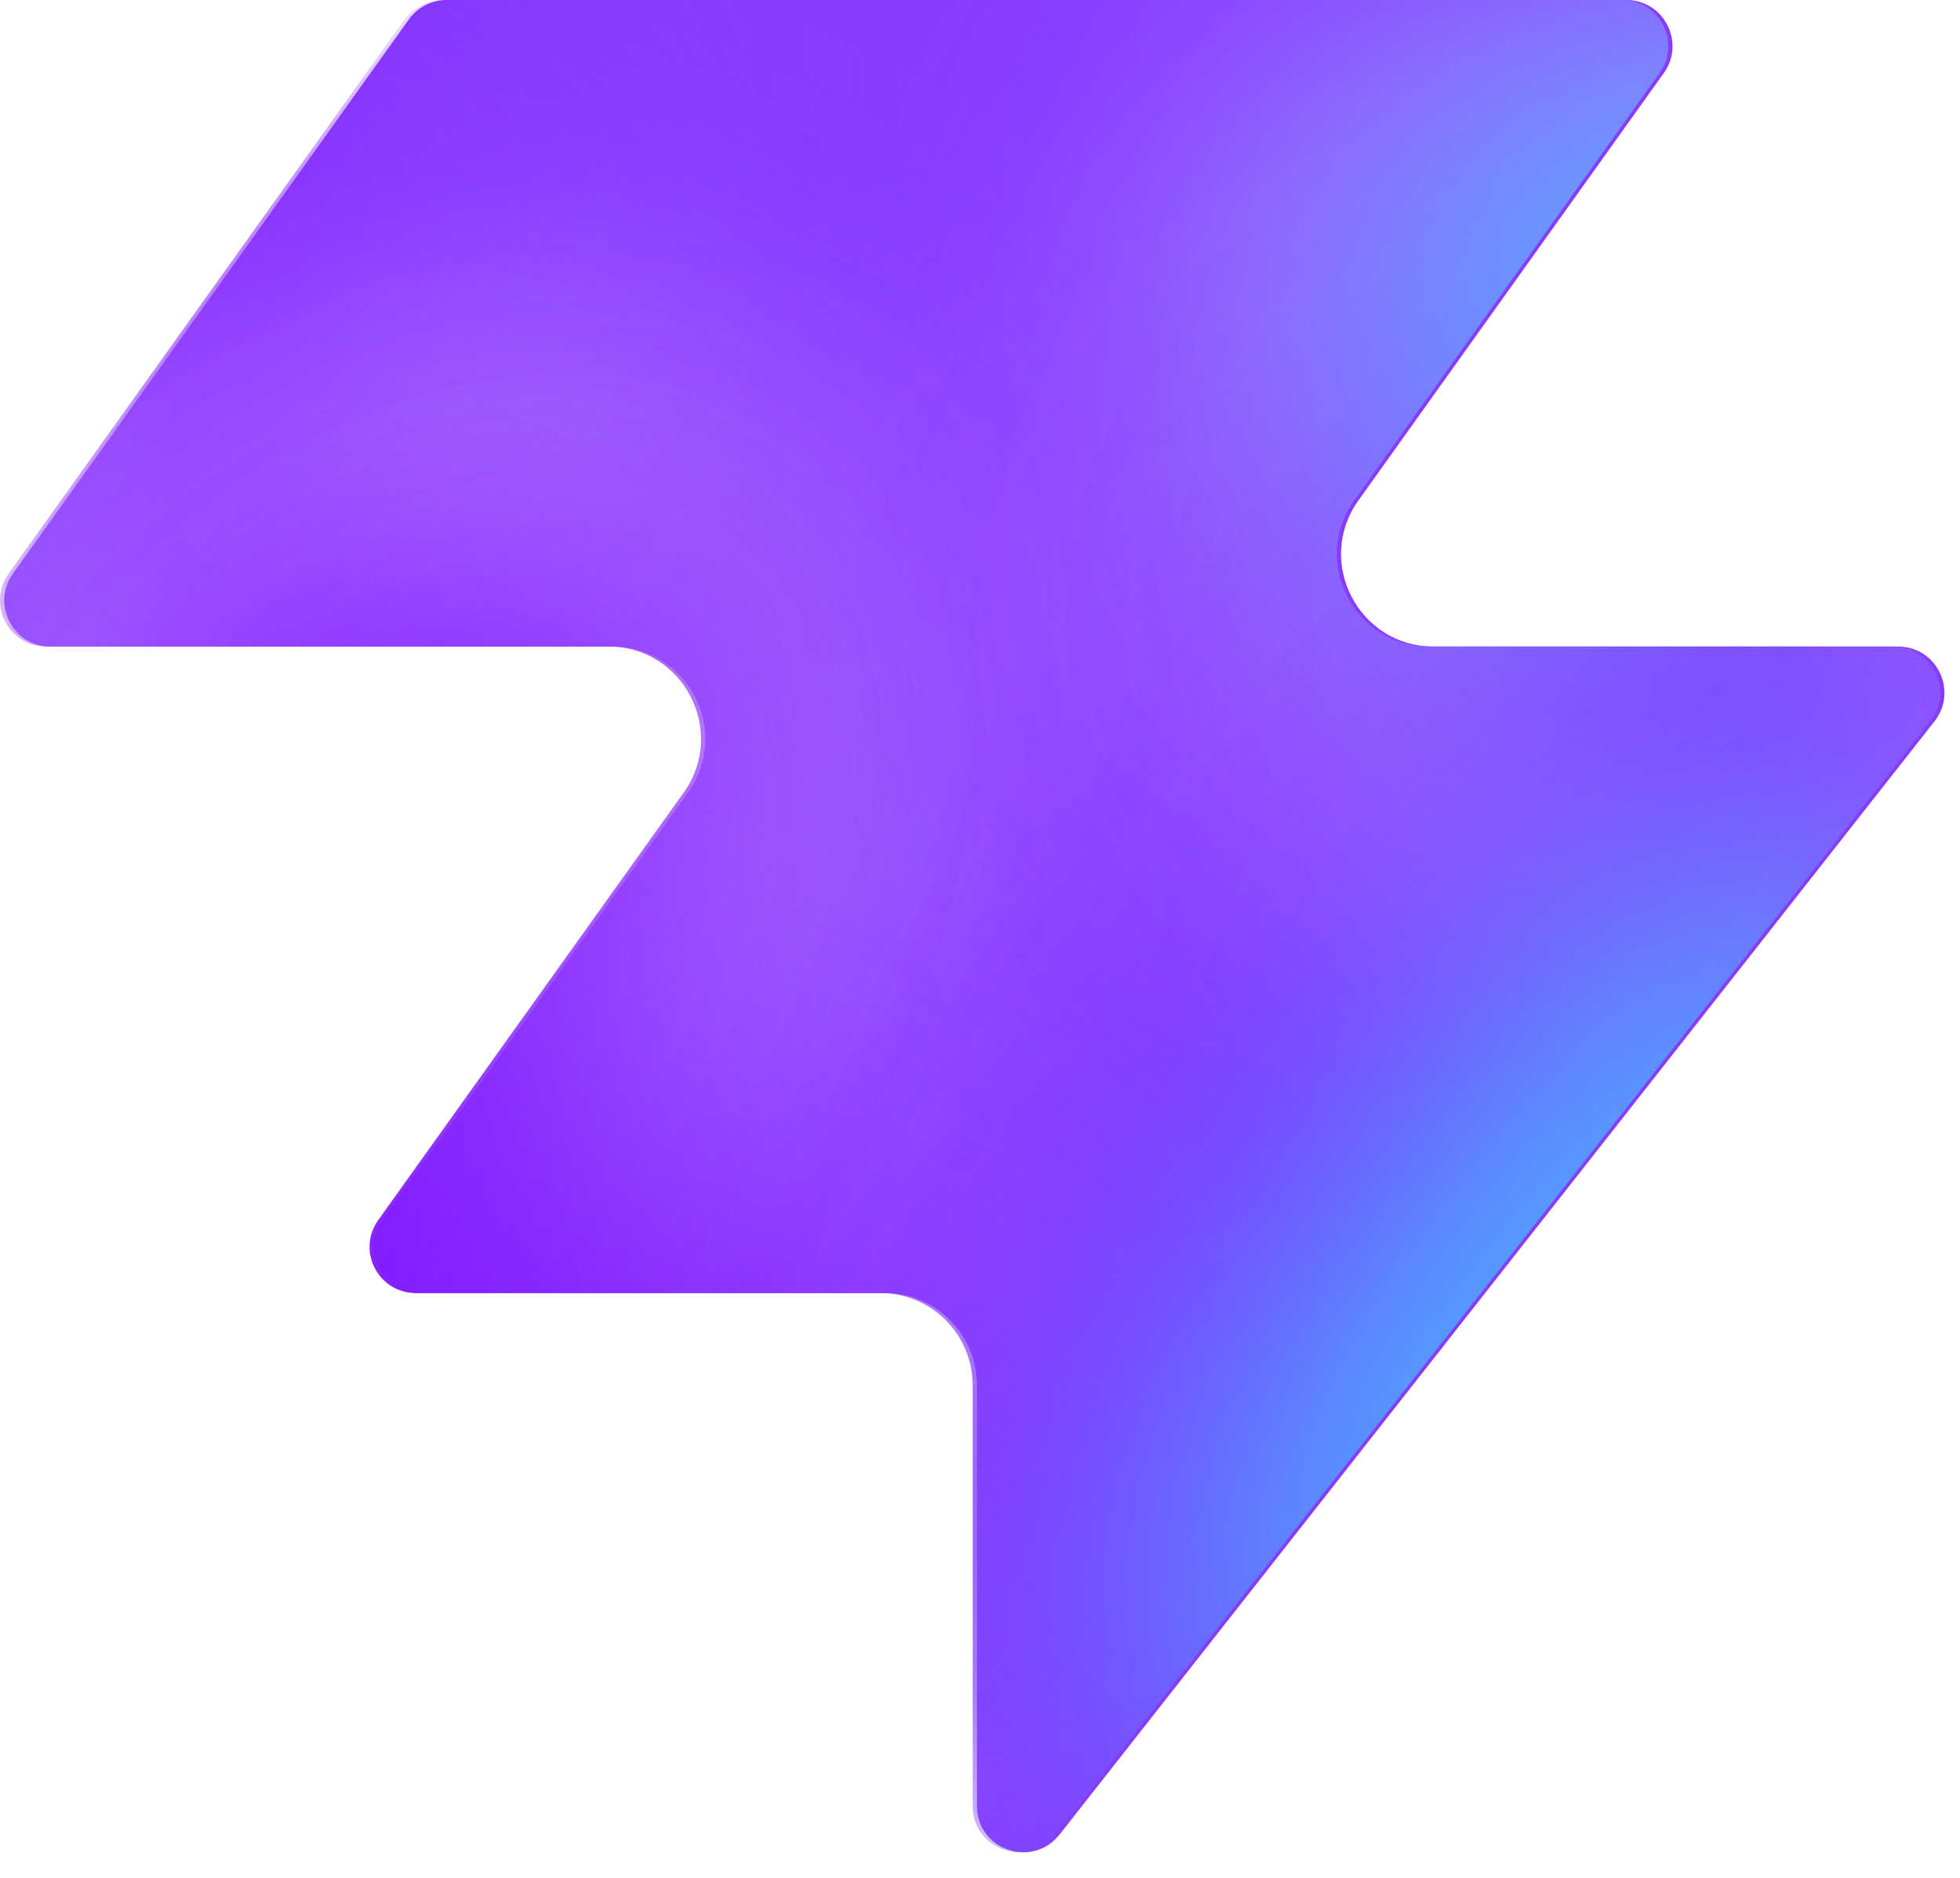
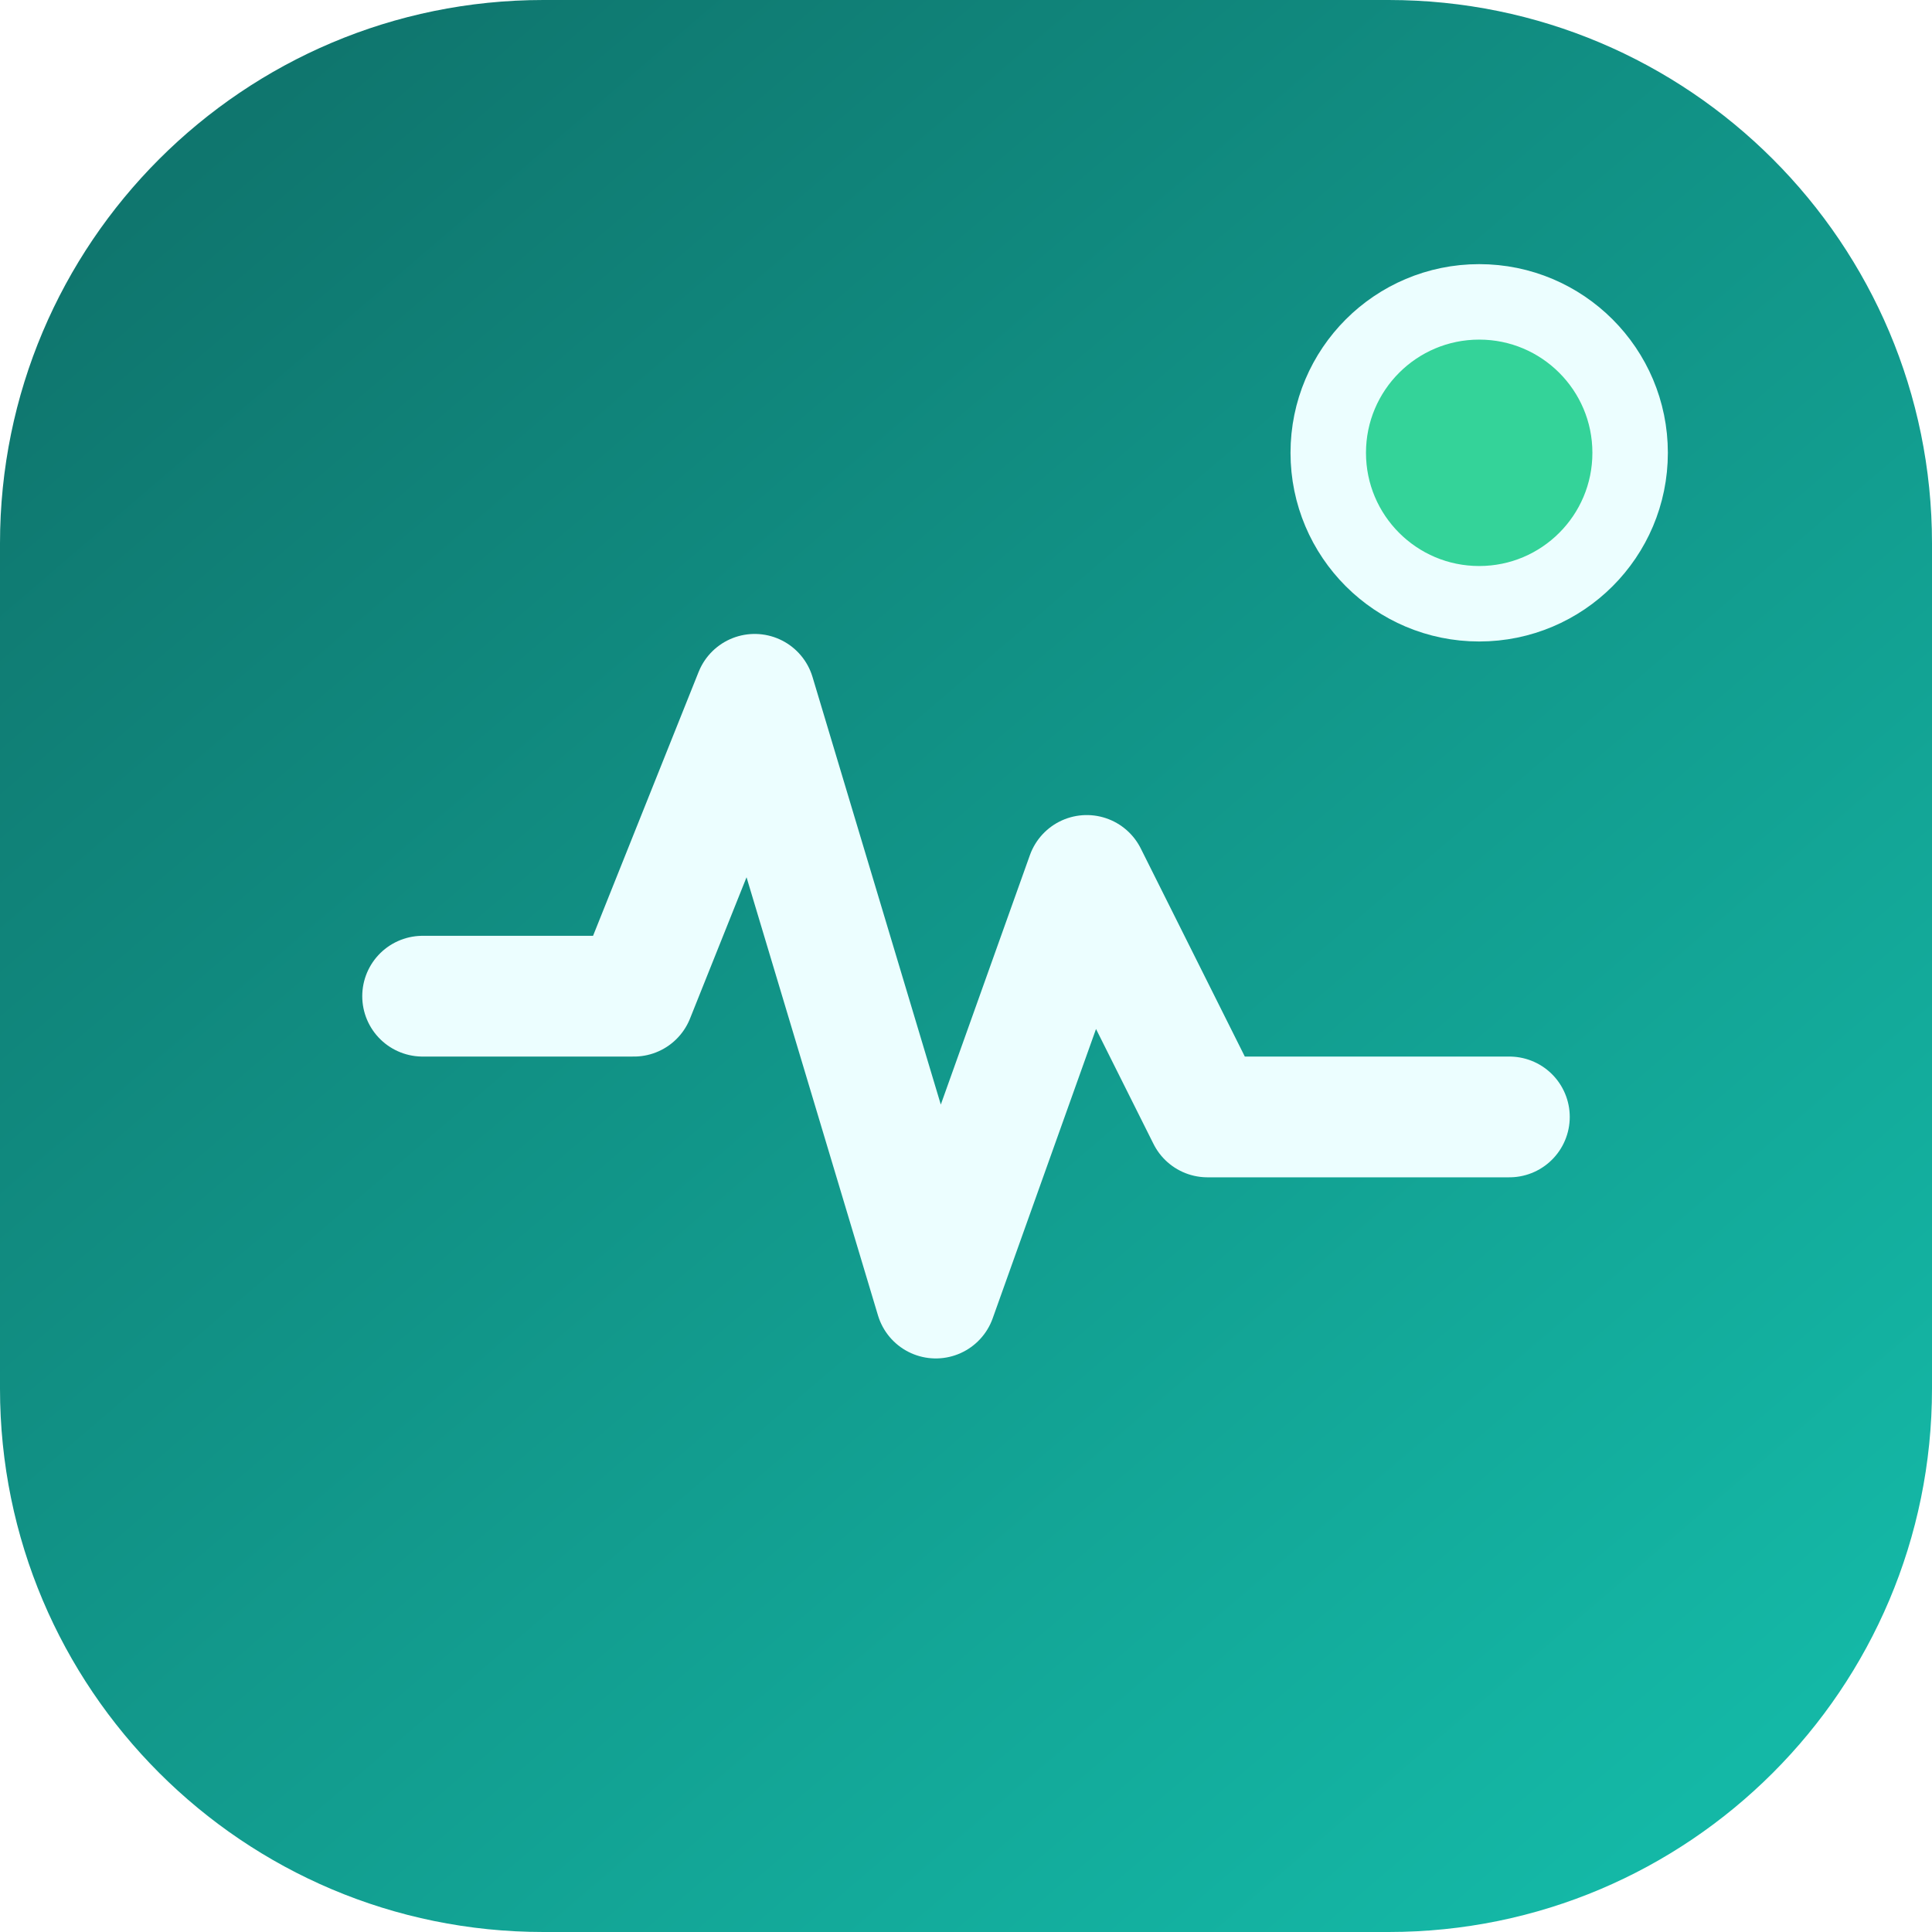
- <svg xmlns="http://www.w3.org/2000/svg" width="48" height="46" fill="none" viewBox="0 0 48 46">
-   <path fill="#863bff" d="M25.946 44.938c-.664.845-2.021.375-2.021-.698V33.937a2.26 2.26 0 0 0-2.262-2.262H10.287c-.92 0-1.456-1.04-.92-1.788l7.48-10.471c1.07-1.497 0-3.578-1.842-3.578H1.237c-.92 0-1.456-1.04-.92-1.788L10.013.474c.214-.297.556-.474.92-.474h28.894c.92 0 1.456 1.04.92 1.788l-7.48 10.471c-1.07 1.498 0 3.579 1.842 3.579h11.377c.943 0 1.473 1.088.89 1.83L25.947 44.94z" style="fill:#863bff;fill:color(display-p3 .525 .23 1);fill-opacity:1" />
-   <mask id="a" width="48" height="46" x="0" y="0" maskUnits="userSpaceOnUse" style="mask-type:alpha">
-     <path fill="#000" d="M25.842 44.938c-.664.844-2.021.375-2.021-.698V33.937a2.26 2.26 0 0 0-2.262-2.262H10.183c-.92 0-1.456-1.04-.92-1.788l7.48-10.471c1.07-1.498 0-3.579-1.842-3.579H1.133c-.92 0-1.456-1.04-.92-1.787L9.91.473c.214-.297.556-.474.92-.474h28.894c.92 0 1.456 1.04.92 1.788l-7.48 10.471c-1.07 1.498 0 3.578 1.842 3.578h11.377c.943 0 1.473 1.088.89 1.832L25.843 44.94z" style="fill:#000;fill-opacity:1" />
-   </mask>
-   <g mask="url(#a)">
-     <g filter="url(#b)">
-       <ellipse cx="5.508" cy="14.704" fill="#ede6ff" rx="5.508" ry="14.704" style="fill:#ede6ff;fill:color(display-p3 .927 .903 1);fill-opacity:1" transform="matrix(.00324 1 1 -.00324 -4.47 31.516)" />
-     </g>
-     <g filter="url(#c)">
-       <ellipse cx="10.399" cy="29.851" fill="#ede6ff" rx="10.399" ry="29.851" style="fill:#ede6ff;fill:color(display-p3 .927 .903 1);fill-opacity:1" transform="matrix(.00324 1 1 -.00324 -39.328 7.883)" />
-     </g>
-     <g filter="url(#d)">
-       <ellipse cx="5.508" cy="30.487" fill="#7e14ff" rx="5.508" ry="30.487" style="fill:#7e14ff;fill:color(display-p3 .492 .077 1);fill-opacity:1" transform="rotate(89.814 -25.913 -14.639)scale(1 -1)" />
-     </g>
-     <g filter="url(#e)">
-       <ellipse cx="5.508" cy="30.599" fill="#7e14ff" rx="5.508" ry="30.599" style="fill:#7e14ff;fill:color(display-p3 .492 .077 1);fill-opacity:1" transform="rotate(89.814 -32.644 -3.334)scale(1 -1)" />
-     </g>
-     <g filter="url(#f)">
-       <ellipse cx="5.508" cy="30.599" fill="#7e14ff" rx="5.508" ry="30.599" style="fill:#7e14ff;fill:color(display-p3 .492 .077 1);fill-opacity:1" transform="matrix(.00324 1 1 -.00324 -34.34 30.47)" />
-     </g>
-     <g filter="url(#g)">
-       <ellipse cx="14.072" cy="22.078" fill="#ede6ff" rx="14.072" ry="22.078" style="fill:#ede6ff;fill:color(display-p3 .927 .903 1);fill-opacity:1" transform="rotate(93.35 24.506 48.493)scale(-1 1)" />
-     </g>
-     <g filter="url(#h)">
-       <ellipse cx="3.47" cy="21.501" fill="#7e14ff" rx="3.47" ry="21.501" style="fill:#7e14ff;fill:color(display-p3 .492 .077 1);fill-opacity:1" transform="rotate(89.009 28.708 47.59)scale(-1 1)" />
-     </g>
-     <g filter="url(#i)">
-       <ellipse cx="3.47" cy="21.501" fill="#7e14ff" rx="3.47" ry="21.501" style="fill:#7e14ff;fill:color(display-p3 .492 .077 1);fill-opacity:1" transform="rotate(89.009 28.708 47.59)scale(-1 1)" />
-     </g>
-     <g filter="url(#j)">
-       <ellipse cx=".387" cy="8.972" fill="#7e14ff" rx="4.407" ry="29.108" style="fill:#7e14ff;fill:color(display-p3 .492 .077 1);fill-opacity:1" transform="rotate(39.51 .387 8.972)" />
-     </g>
-     <g filter="url(#k)">
-       <ellipse cx="47.523" cy="-6.092" fill="#7e14ff" rx="4.407" ry="29.108" style="fill:#7e14ff;fill:color(display-p3 .492 .077 1);fill-opacity:1" transform="rotate(37.892 47.523 -6.092)" />
-     </g>
-     <g filter="url(#l)">
-       <ellipse cx="41.412" cy="6.333" fill="#47bfff" rx="5.971" ry="9.665" style="fill:#47bfff;fill:color(display-p3 .28 .748 1);fill-opacity:1" transform="rotate(37.892 41.412 6.333)" />
-     </g>
-     <g filter="url(#m)">
-       <ellipse cx="-1.879" cy="38.332" fill="#7e14ff" rx="4.407" ry="29.108" style="fill:#7e14ff;fill:color(display-p3 .492 .077 1);fill-opacity:1" transform="rotate(37.892 -1.88 38.332)" />
-     </g>
-     <g filter="url(#n)">
-       <ellipse cx="-1.879" cy="38.332" fill="#7e14ff" rx="4.407" ry="29.108" style="fill:#7e14ff;fill:color(display-p3 .492 .077 1);fill-opacity:1" transform="rotate(37.892 -1.88 38.332)" />
-     </g>
-     <g filter="url(#o)">
-       <ellipse cx="35.651" cy="29.907" fill="#7e14ff" rx="4.407" ry="29.108" style="fill:#7e14ff;fill:color(display-p3 .492 .077 1);fill-opacity:1" transform="rotate(37.892 35.651 29.907)" />
-     </g>
-     <g filter="url(#p)">
-       <ellipse cx="38.418" cy="32.4" fill="#47bfff" rx="5.971" ry="15.297" style="fill:#47bfff;fill:color(display-p3 .28 .748 1);fill-opacity:1" transform="rotate(37.892 38.418 32.4)" />
-     </g>
-   </g>
+ <svg xmlns="http://www.w3.org/2000/svg" viewBox="0 0 64 64">
  <defs>
-     <filter id="b" width="60.045" height="41.654" x="-19.77" y="16.149" color-interpolation-filters="sRGB" filterUnits="userSpaceOnUse">
-       <feFlood flood-opacity="0" result="BackgroundImageFix" />
-       <feBlend in="SourceGraphic" in2="BackgroundImageFix" result="shape" />
-       <feGaussianBlur result="effect1_foregroundBlur_2002_17158" stdDeviation="7.659" />
-     </filter>
-     <filter id="c" width="90.34" height="51.437" x="-54.613" y="-7.533" color-interpolation-filters="sRGB" filterUnits="userSpaceOnUse">
-       <feFlood flood-opacity="0" result="BackgroundImageFix" />
-       <feBlend in="SourceGraphic" in2="BackgroundImageFix" result="shape" />
-       <feGaussianBlur result="effect1_foregroundBlur_2002_17158" stdDeviation="7.659" />
-     </filter>
-     <filter id="d" width="79.355" height="29.4" x="-49.64" y="2.03" color-interpolation-filters="sRGB" filterUnits="userSpaceOnUse">
-       <feFlood flood-opacity="0" result="BackgroundImageFix" />
-       <feBlend in="SourceGraphic" in2="BackgroundImageFix" result="shape" />
-       <feGaussianBlur result="effect1_foregroundBlur_2002_17158" stdDeviation="4.596" />
-     </filter>
-     <filter id="e" width="79.579" height="29.4" x="-45.045" y="20.029" color-interpolation-filters="sRGB" filterUnits="userSpaceOnUse">
-       <feFlood flood-opacity="0" result="BackgroundImageFix" />
-       <feBlend in="SourceGraphic" in2="BackgroundImageFix" result="shape" />
-       <feGaussianBlur result="effect1_foregroundBlur_2002_17158" stdDeviation="4.596" />
-     </filter>
-     <filter id="f" width="79.579" height="29.4" x="-43.513" y="21.178" color-interpolation-filters="sRGB" filterUnits="userSpaceOnUse">
-       <feFlood flood-opacity="0" result="BackgroundImageFix" />
-       <feBlend in="SourceGraphic" in2="BackgroundImageFix" result="shape" />
-       <feGaussianBlur result="effect1_foregroundBlur_2002_17158" stdDeviation="4.596" />
-     </filter>
-     <filter id="g" width="74.749" height="58.852" x="15.756" y="-17.901" color-interpolation-filters="sRGB" filterUnits="userSpaceOnUse">
-       <feFlood flood-opacity="0" result="BackgroundImageFix" />
-       <feBlend in="SourceGraphic" in2="BackgroundImageFix" result="shape" />
-       <feGaussianBlur result="effect1_foregroundBlur_2002_17158" stdDeviation="7.659" />
-     </filter>
-     <filter id="h" width="61.377" height="25.362" x="23.548" y="2.284" color-interpolation-filters="sRGB" filterUnits="userSpaceOnUse">
-       <feFlood flood-opacity="0" result="BackgroundImageFix" />
-       <feBlend in="SourceGraphic" in2="BackgroundImageFix" result="shape" />
-       <feGaussianBlur result="effect1_foregroundBlur_2002_17158" stdDeviation="4.596" />
-     </filter>
-     <filter id="i" width="61.377" height="25.362" x="23.548" y="2.284" color-interpolation-filters="sRGB" filterUnits="userSpaceOnUse">
-       <feFlood flood-opacity="0" result="BackgroundImageFix" />
-       <feBlend in="SourceGraphic" in2="BackgroundImageFix" result="shape" />
-       <feGaussianBlur result="effect1_foregroundBlur_2002_17158" stdDeviation="4.596" />
-     </filter>
-     <filter id="j" width="56.045" height="63.649" x="-27.636" y="-22.853" color-interpolation-filters="sRGB" filterUnits="userSpaceOnUse">
-       <feFlood flood-opacity="0" result="BackgroundImageFix" />
-       <feBlend in="SourceGraphic" in2="BackgroundImageFix" result="shape" />
-       <feGaussianBlur result="effect1_foregroundBlur_2002_17158" stdDeviation="4.596" />
-     </filter>
-     <filter id="k" width="54.814" height="64.646" x="20.116" y="-38.415" color-interpolation-filters="sRGB" filterUnits="userSpaceOnUse">
-       <feFlood flood-opacity="0" result="BackgroundImageFix" />
-       <feBlend in="SourceGraphic" in2="BackgroundImageFix" result="shape" />
-       <feGaussianBlur result="effect1_foregroundBlur_2002_17158" stdDeviation="4.596" />
-     </filter>
-     <filter id="l" width="33.541" height="35.313" x="24.641" y="-11.323" color-interpolation-filters="sRGB" filterUnits="userSpaceOnUse">
-       <feFlood flood-opacity="0" result="BackgroundImageFix" />
-       <feBlend in="SourceGraphic" in2="BackgroundImageFix" result="shape" />
-       <feGaussianBlur result="effect1_foregroundBlur_2002_17158" stdDeviation="4.596" />
-     </filter>
-     <filter id="m" width="54.814" height="64.646" x="-29.286" y="6.009" color-interpolation-filters="sRGB" filterUnits="userSpaceOnUse">
-       <feFlood flood-opacity="0" result="BackgroundImageFix" />
-       <feBlend in="SourceGraphic" in2="BackgroundImageFix" result="shape" />
-       <feGaussianBlur result="effect1_foregroundBlur_2002_17158" stdDeviation="4.596" />
-     </filter>
-     <filter id="n" width="54.814" height="64.646" x="-29.286" y="6.009" color-interpolation-filters="sRGB" filterUnits="userSpaceOnUse">
-       <feFlood flood-opacity="0" result="BackgroundImageFix" />
-       <feBlend in="SourceGraphic" in2="BackgroundImageFix" result="shape" />
-       <feGaussianBlur result="effect1_foregroundBlur_2002_17158" stdDeviation="4.596" />
-     </filter>
-     <filter id="o" width="54.814" height="64.646" x="8.244" y="-2.416" color-interpolation-filters="sRGB" filterUnits="userSpaceOnUse">
-       <feFlood flood-opacity="0" result="BackgroundImageFix" />
-       <feBlend in="SourceGraphic" in2="BackgroundImageFix" result="shape" />
-       <feGaussianBlur result="effect1_foregroundBlur_2002_17158" stdDeviation="4.596" />
-     </filter>
-     <filter id="p" width="39.409" height="43.623" x="18.713" y="10.588" color-interpolation-filters="sRGB" filterUnits="userSpaceOnUse">
-       <feFlood flood-opacity="0" result="BackgroundImageFix" />
-       <feBlend in="SourceGraphic" in2="BackgroundImageFix" result="shape" />
-       <feGaussianBlur result="effect1_foregroundBlur_2002_17158" stdDeviation="4.596" />
-     </filter>
+     <linearGradient id="brand" x1="8" y1="4" x2="56" y2="60" gradientUnits="userSpaceOnUse">
+       <stop stop-color="#0f766e" />
+       <stop offset="1" stop-color="#14b8a6" />
+     </linearGradient>
  </defs>
+   <rect width="64" height="64" rx="18" fill="url(#brand)" />
+   <path d="M14 33h7l4-10 6 20 5-14 4 8h10" fill="none" stroke="#ecfeff" stroke-width="4" stroke-linecap="round" stroke-linejoin="round" />
+   <circle cx="49" cy="15" r="5" fill="#34d399" stroke="#ecfeff" stroke-width="2.5" />
</svg>
